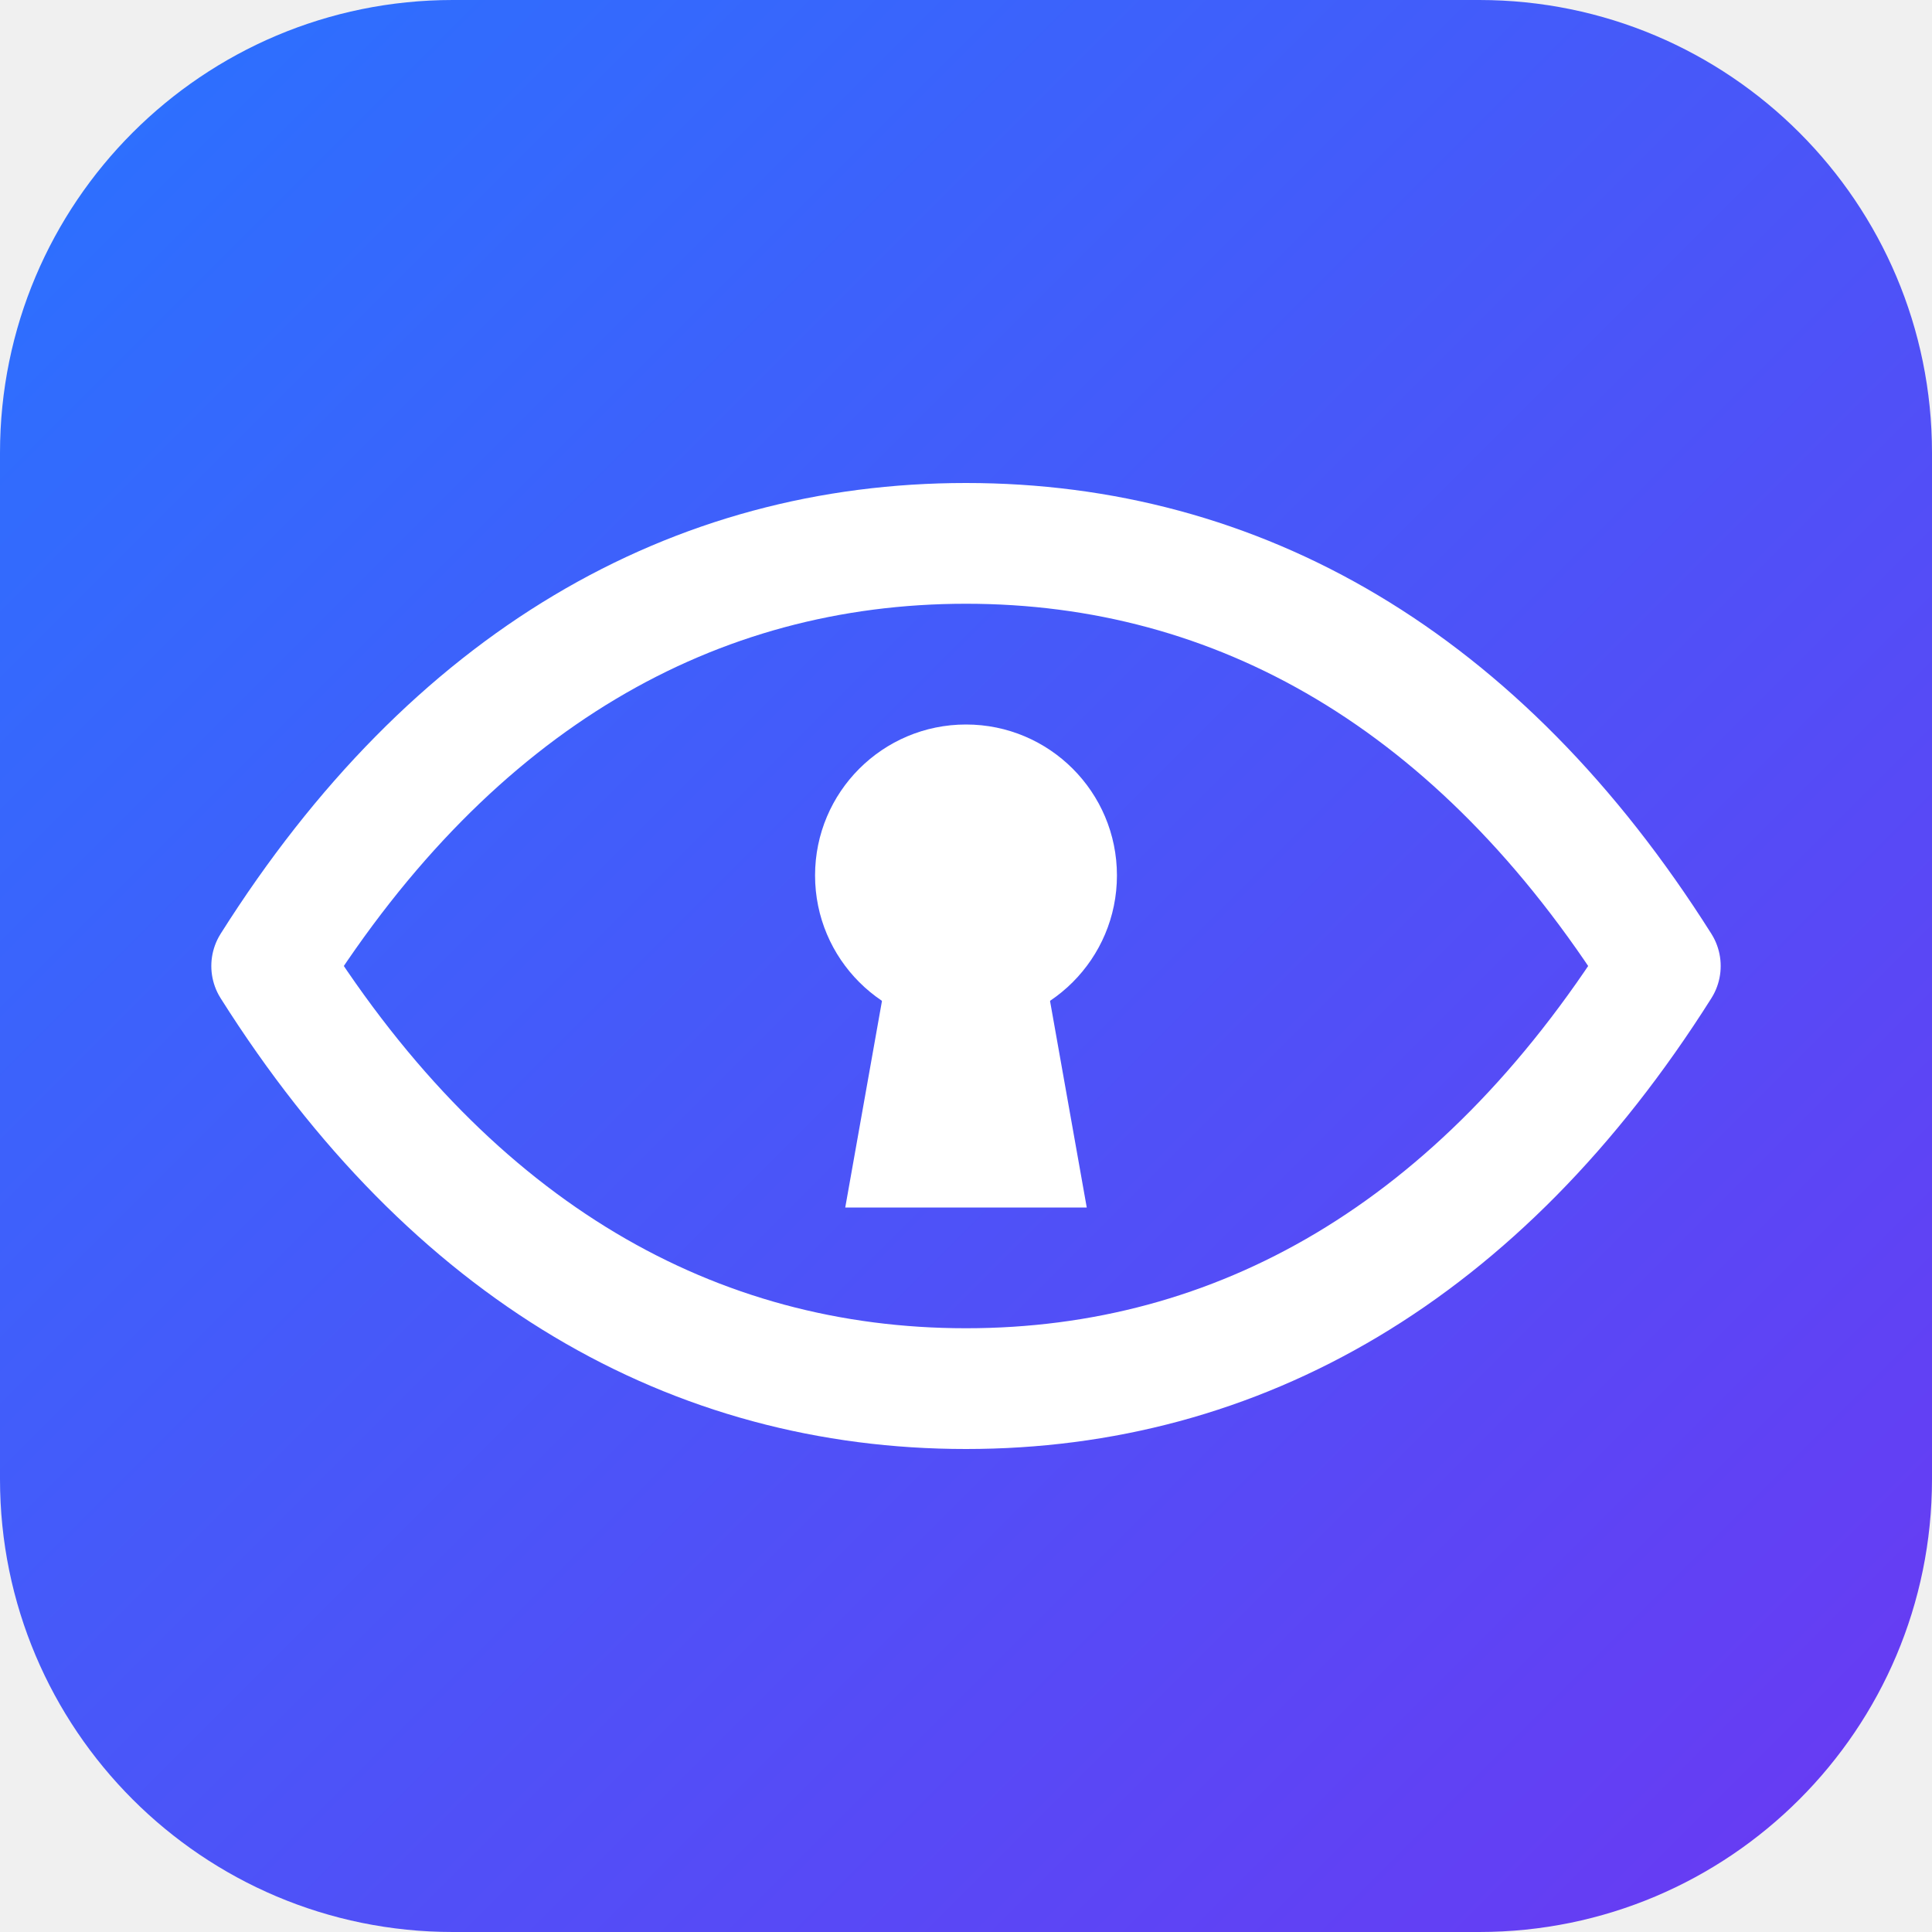
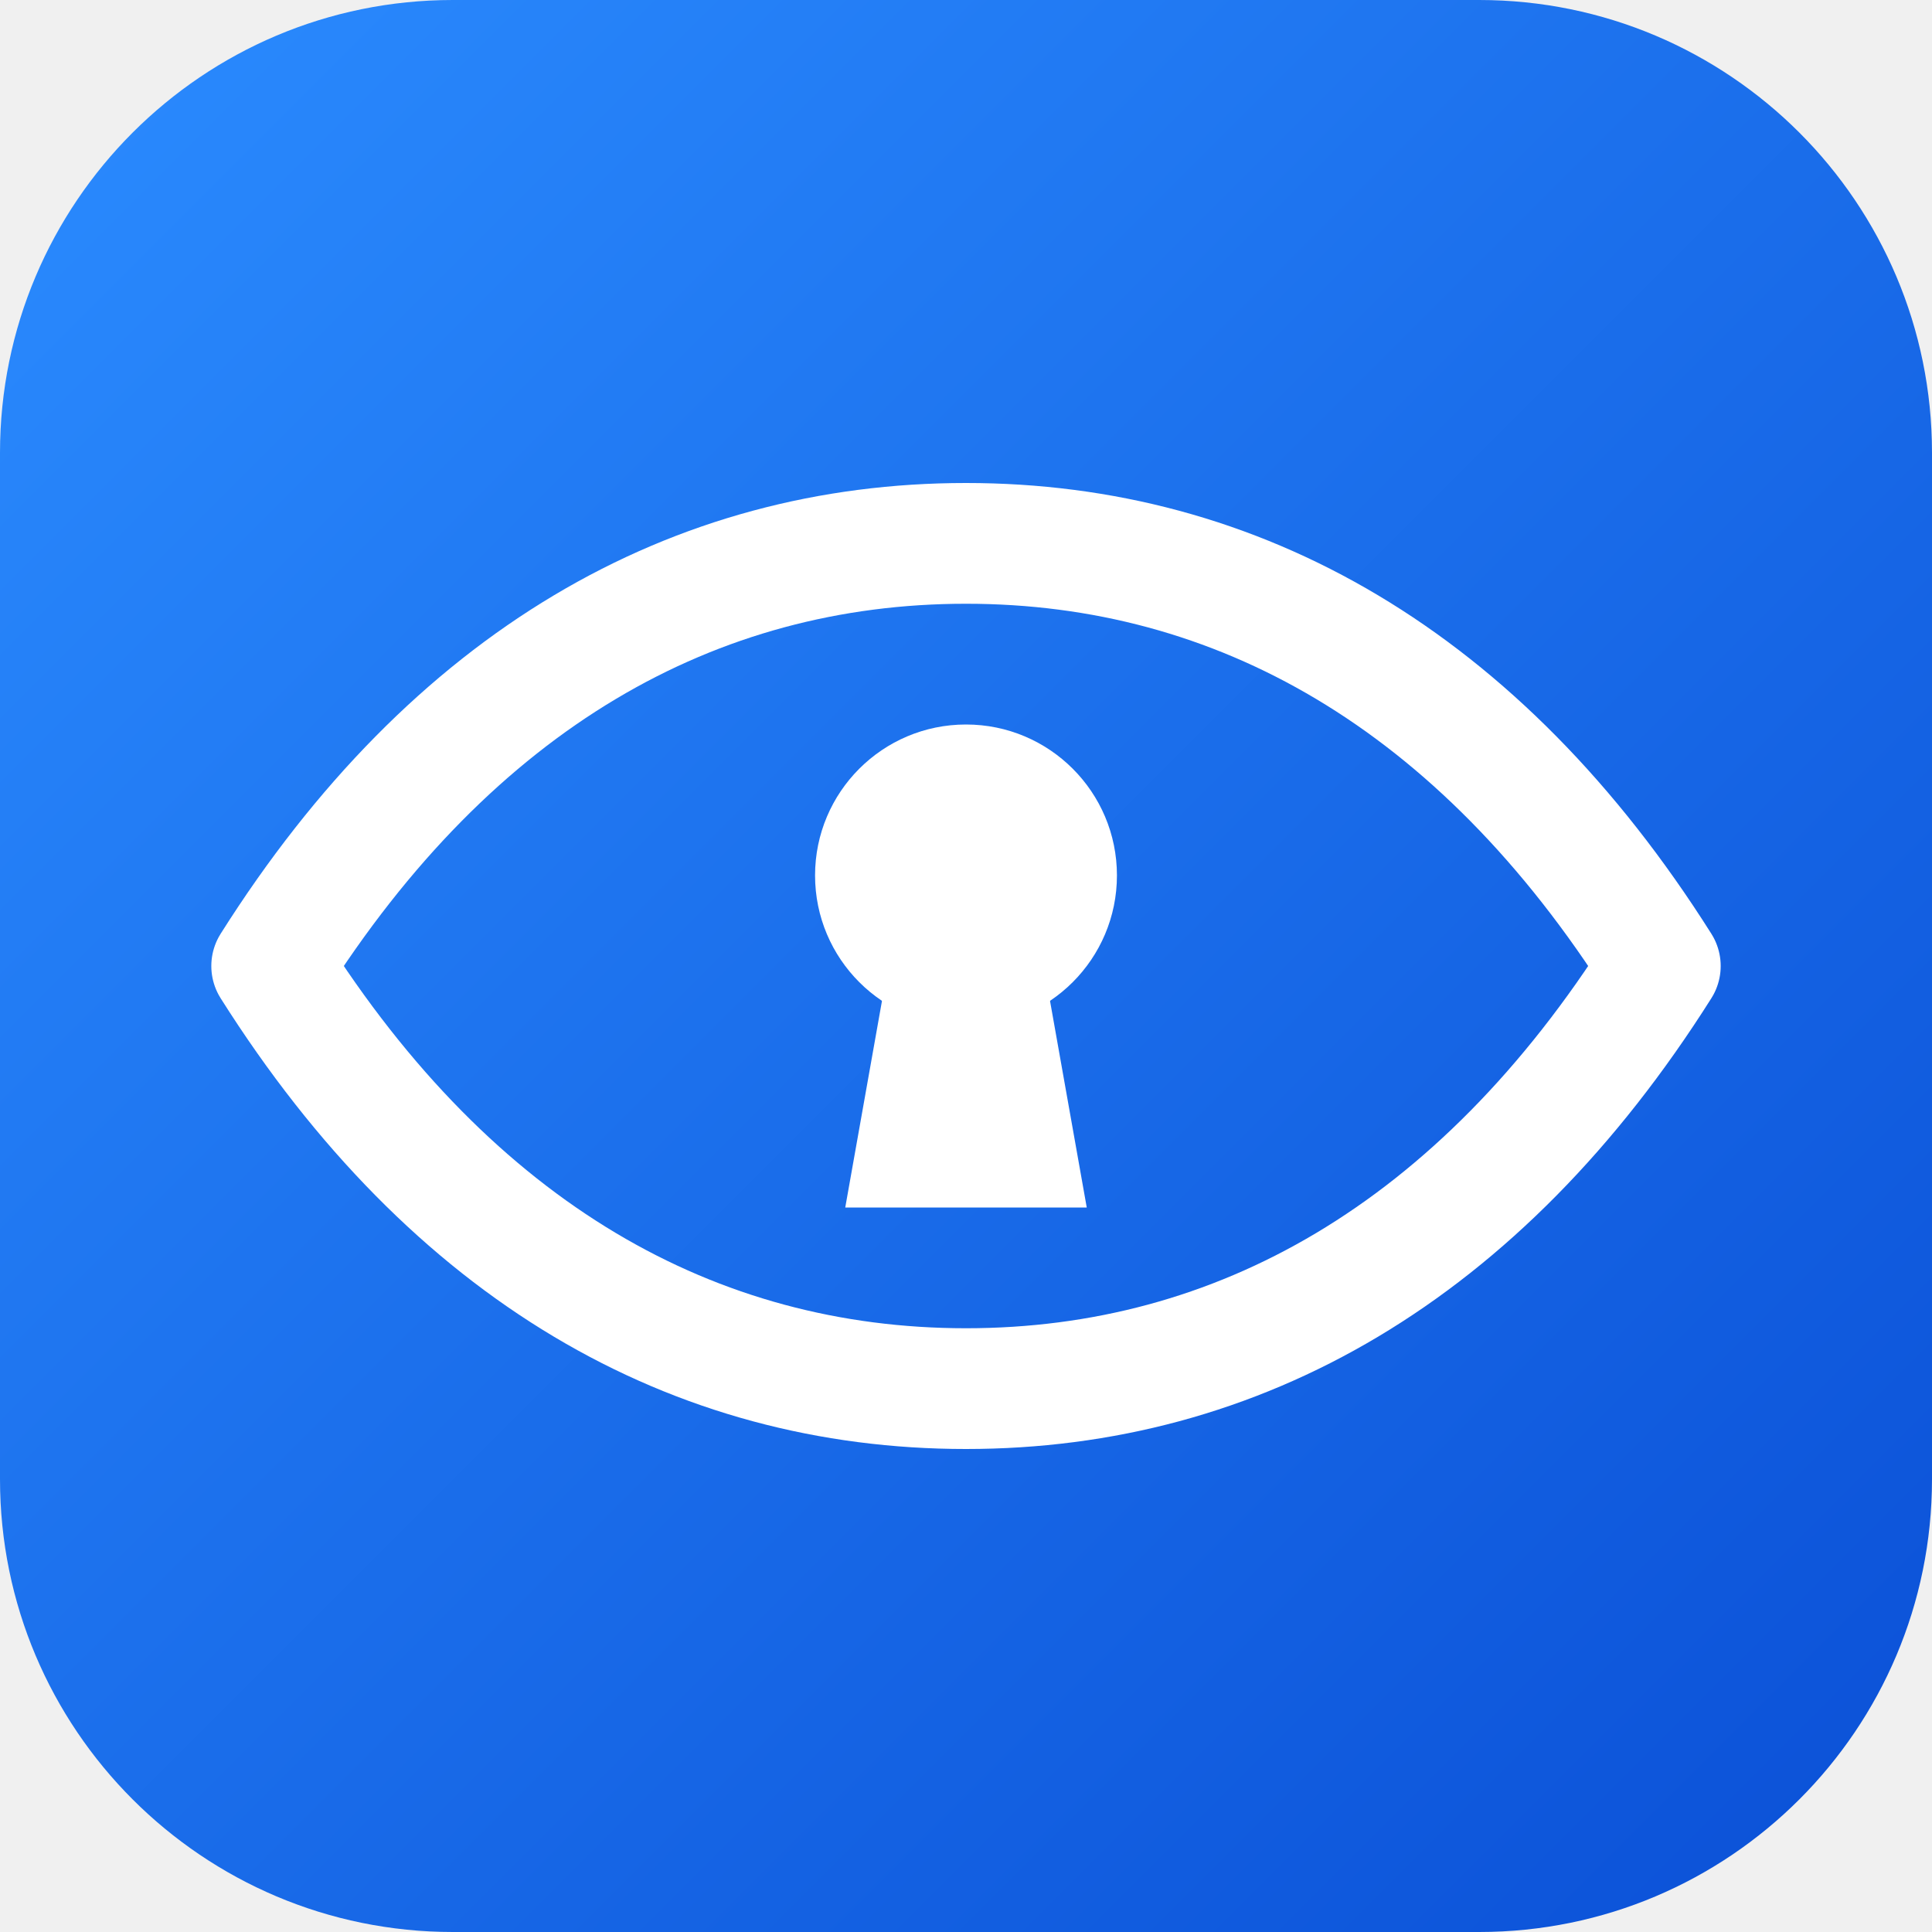
<svg xmlns="http://www.w3.org/2000/svg" viewBox="0 0 64 64">
  <defs>
    <linearGradient id="g" x1="0" y1="0" x2="1" y2="1">
-       <stop offset="0" stop-color="#2973ff" />
-       <stop offset="1" stop-color="#6b38f2" />
+       <stop offset="0" stop-color="#2b8cff" />
+       <stop offset="1" stop-color="#0a4fd6" />
    </linearGradient>
  </defs>
  <rect width="64" height="64" rx="15" fill="url(#g)" />
  <path d="M9 32c6-9.5 14-14 23-14s17 4.5 23 14c-6 9.5-14 14-23 14S15 41.5 9 32Z" fill="none" stroke="#fff" stroke-width="4" stroke-linejoin="round" />
  <circle cx="32" cy="29" r="5" fill="#fff" />
  <path d="M29.6 31h4.8l1.6 9h-8z" fill="#fff" />
</svg>
